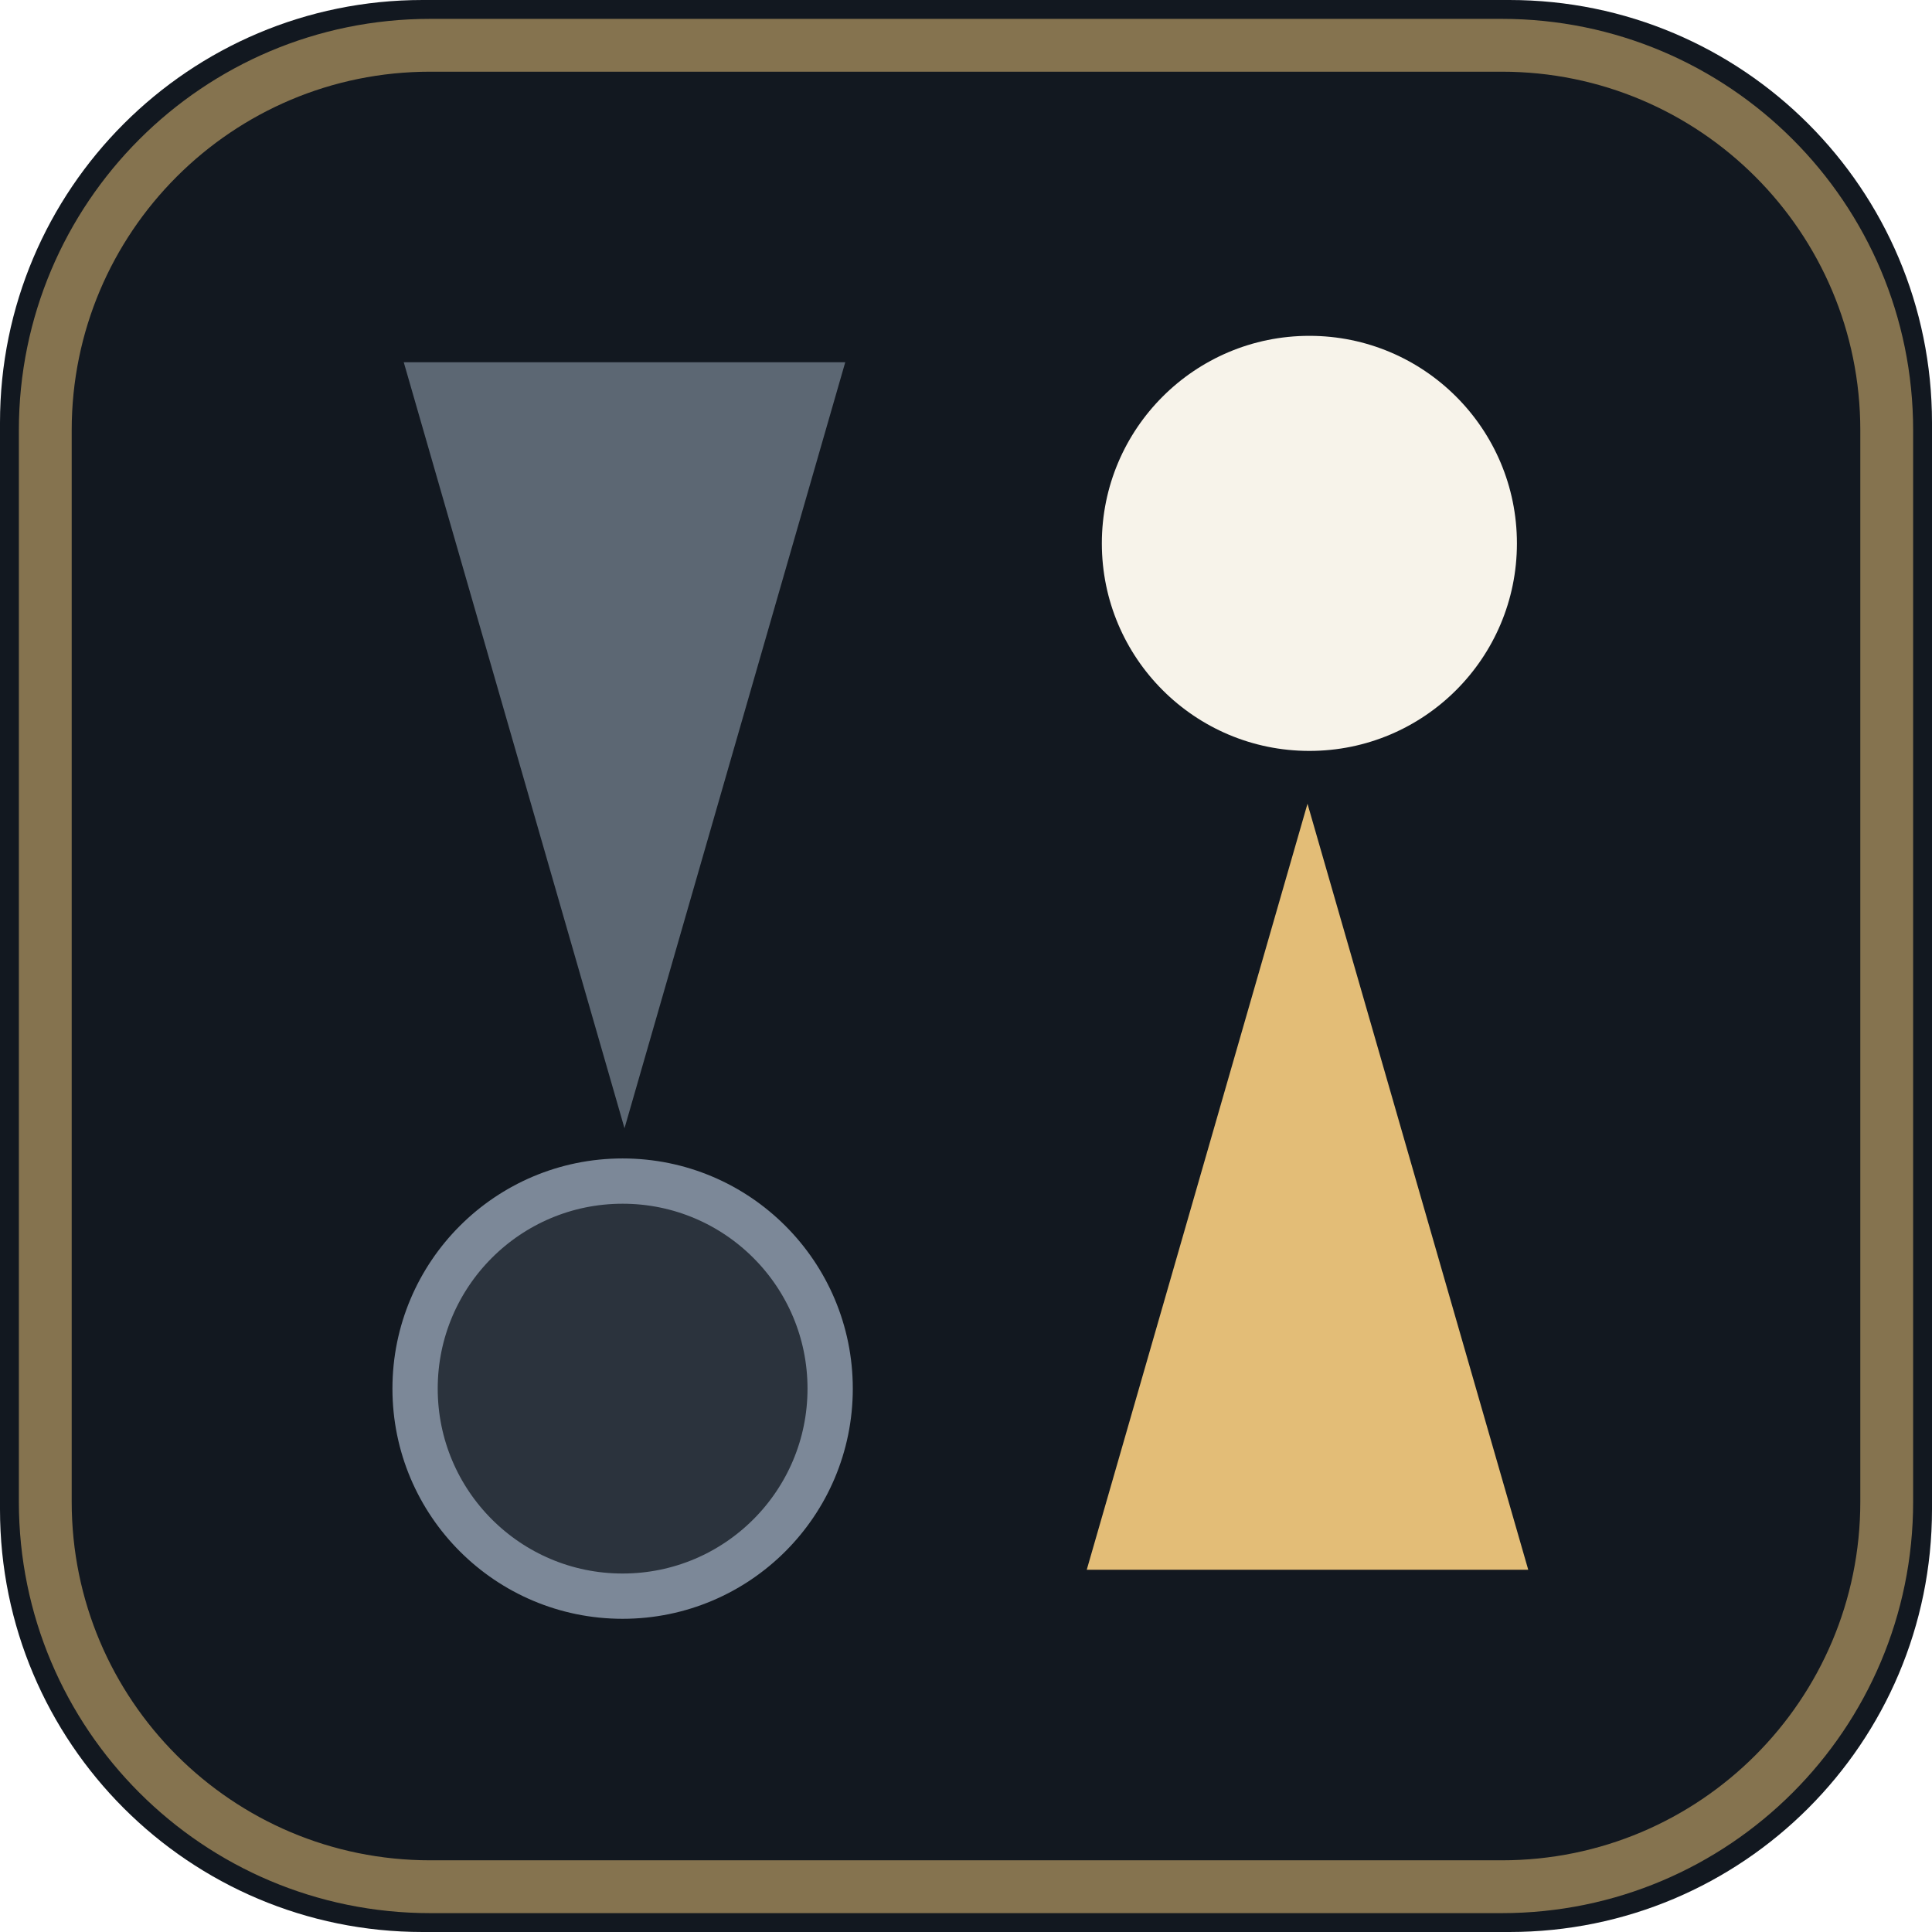
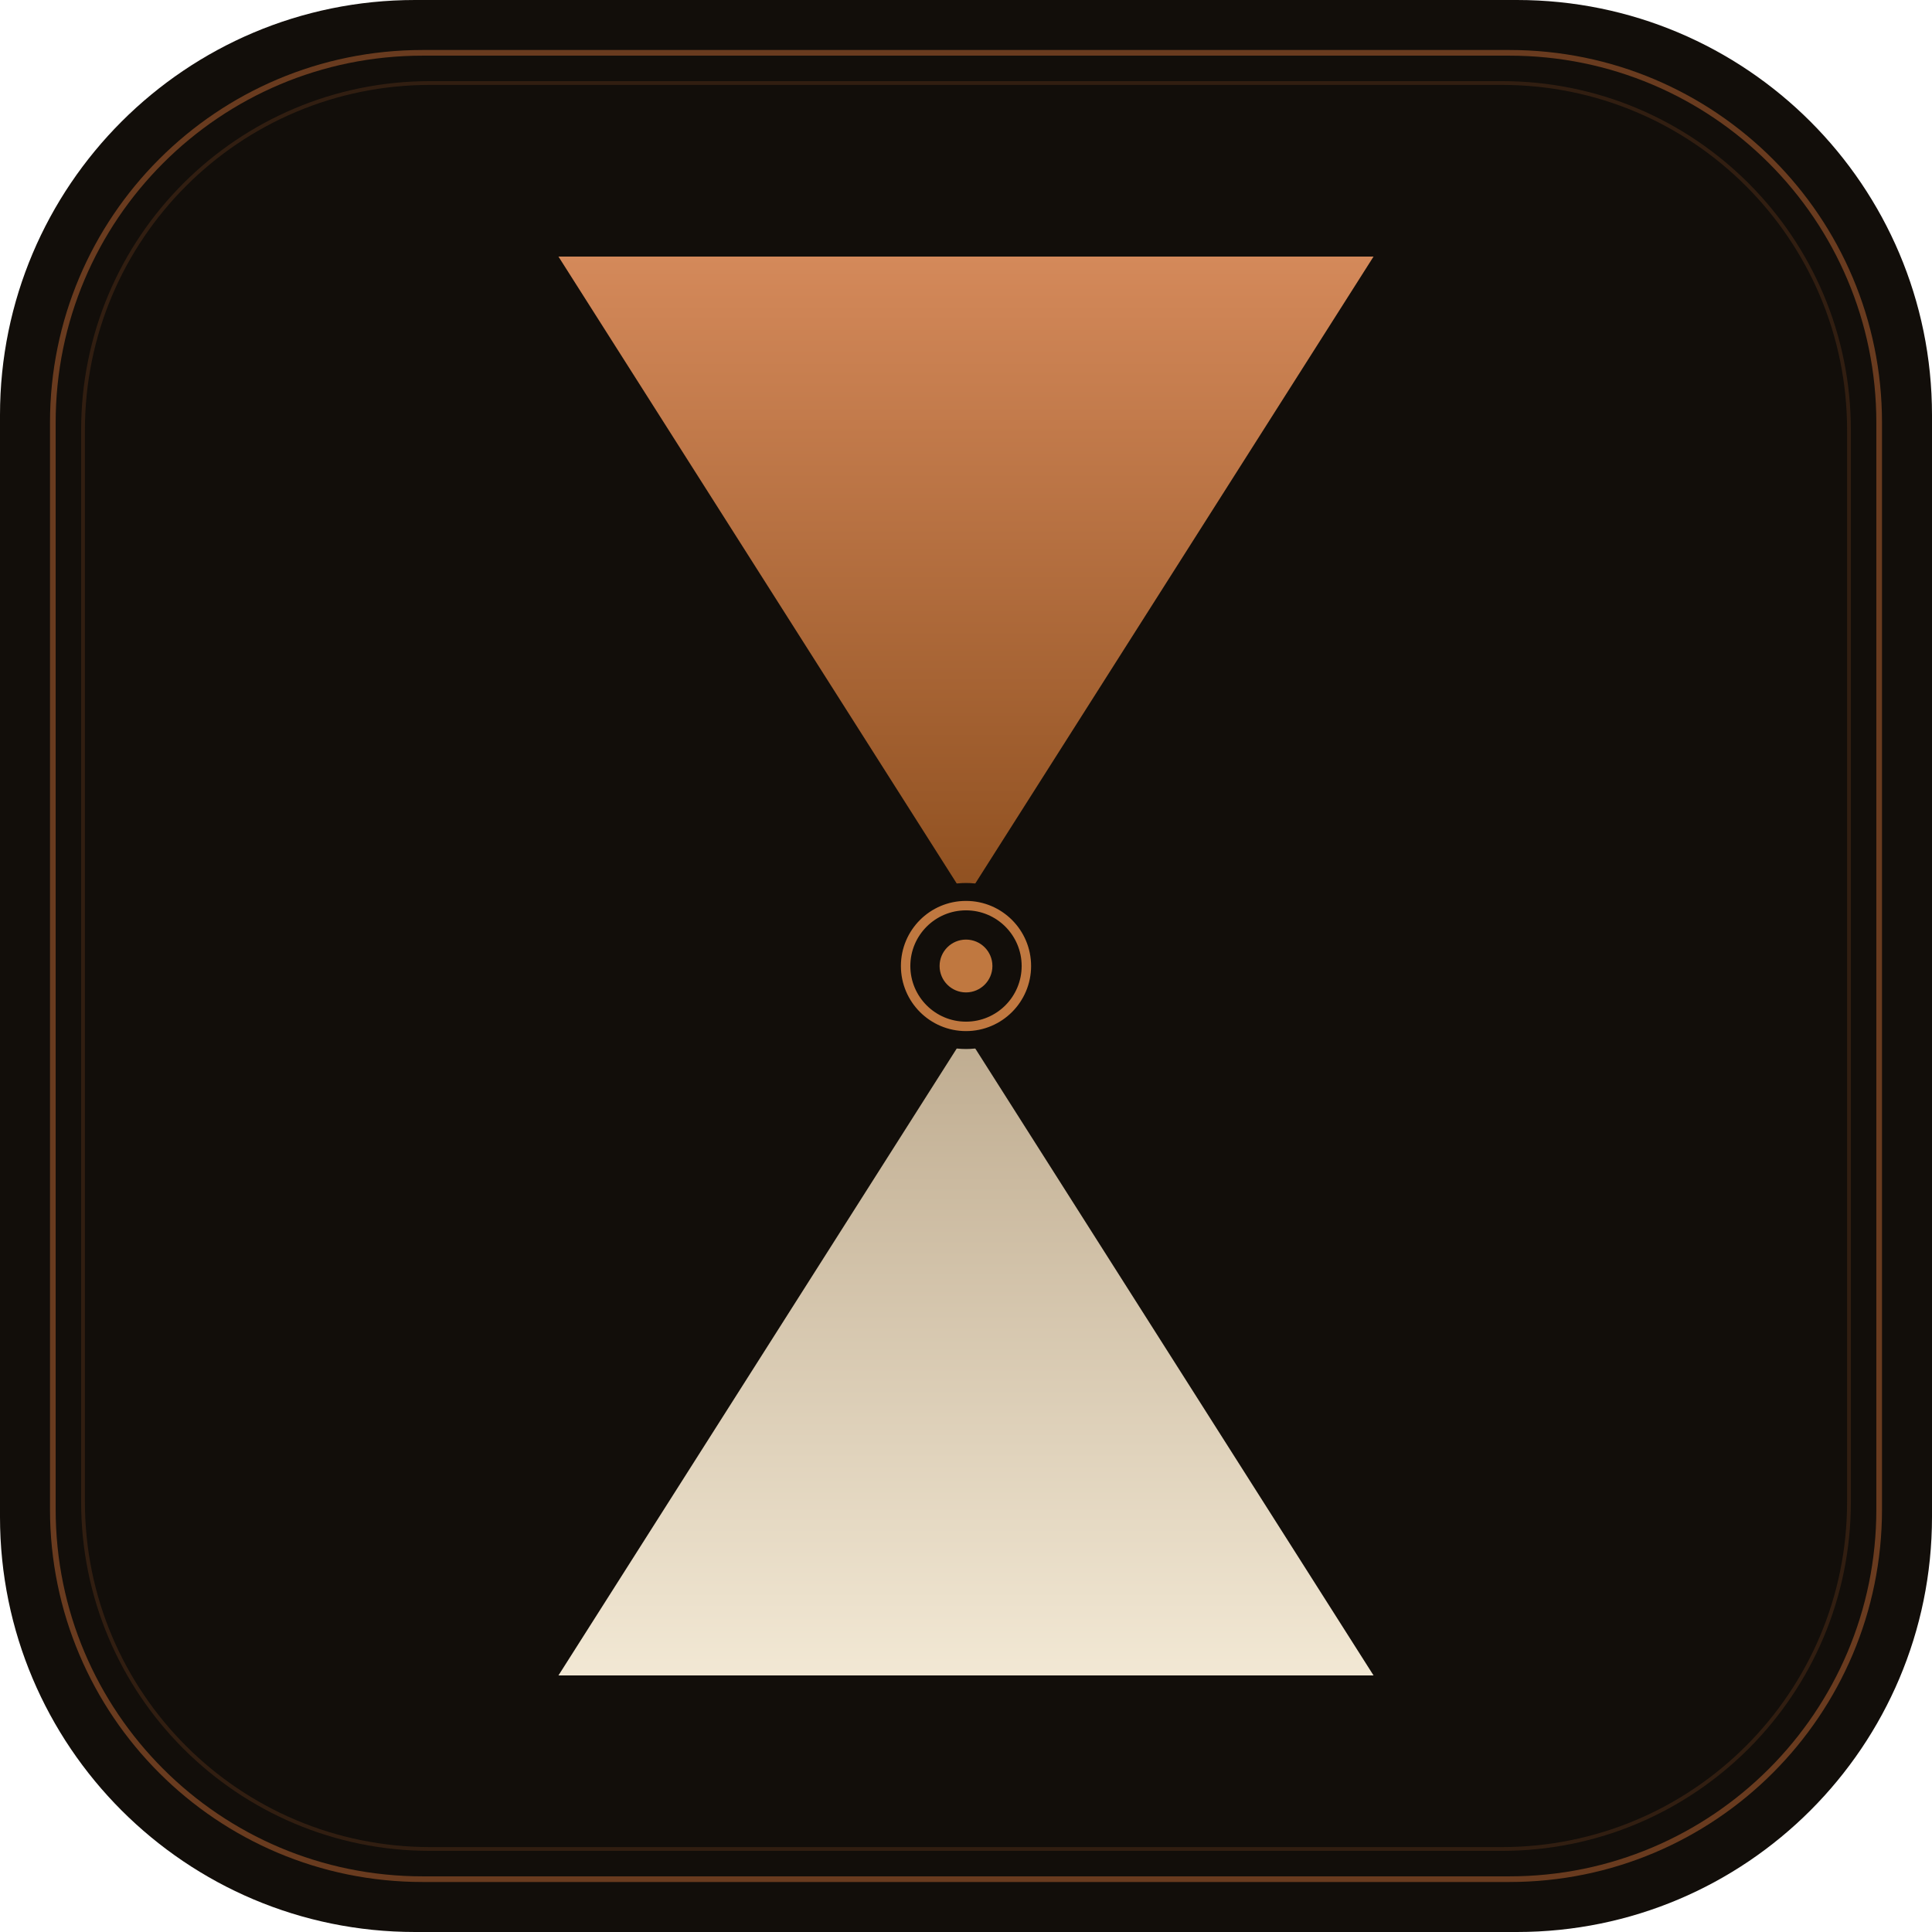
<svg xmlns="http://www.w3.org/2000/svg" viewBox="0 0 512 512" width="512" height="512">
-   <rect width="512" height="512" rx="112" fill="#121820" />
-   <rect x="12" y="12" width="488" height="488" rx="102" fill="none" stroke="#e3bd77" stroke-opacity=".55" stroke-width="14" />
-   <path d="M107 96h117l-58.5 203z" fill="#5c6773" />
-   <path d="M288 416h117l-58.5-203z" fill="#e3bd77" />
-   <circle cx="347" cy="144" r="55" fill="#f7f3ea" />
-   <circle cx="165" cy="368" r="55" fill="#2b333d" stroke="#7c8898" stroke-width="12" />
+   <defs>
+     <linearGradient id="cu" x1="0" y1="0" x2="0" y2="1">
+       <stop offset="0%" stop-color="#d4895a" />
+       <stop offset="100%" stop-color="#8f5020" />
+     </linearGradient>
+     <linearGradient id="iv" x1="0" y1="1" x2="0" y2="0">
+       <stop offset="0%" stop-color="#f2e8d4" />
+       <stop offset="100%" stop-color="#bfac90" />
+     </linearGradient>
+   </defs>
+   <rect width="512" height="512" rx="110" fill="#120e0a" />
+   <rect x="14" y="14" width="484" height="484" rx="98" fill="none" stroke="#b06030" stroke-opacity=".55" stroke-width="1.5" />
+   <rect x="22" y="22" width="468" height="468" rx="92" fill="none" stroke="#b06030" stroke-opacity=".2" stroke-width="1" />
+   <path d="M148 68 L364 68 L256 238 Z" fill="url(#cu)" />
+   <path d="M148 444 L364 444 L256 274 Z" fill="url(#iv)" />
+   <circle cx="256" cy="256" r="22" fill="#120e0a" />
+   <circle cx="256" cy="256" r="16" stroke="#c07840" stroke-width="2.5" fill="none" />
+   <circle cx="256" cy="256" r="7" fill="#c07840" />
</svg>
